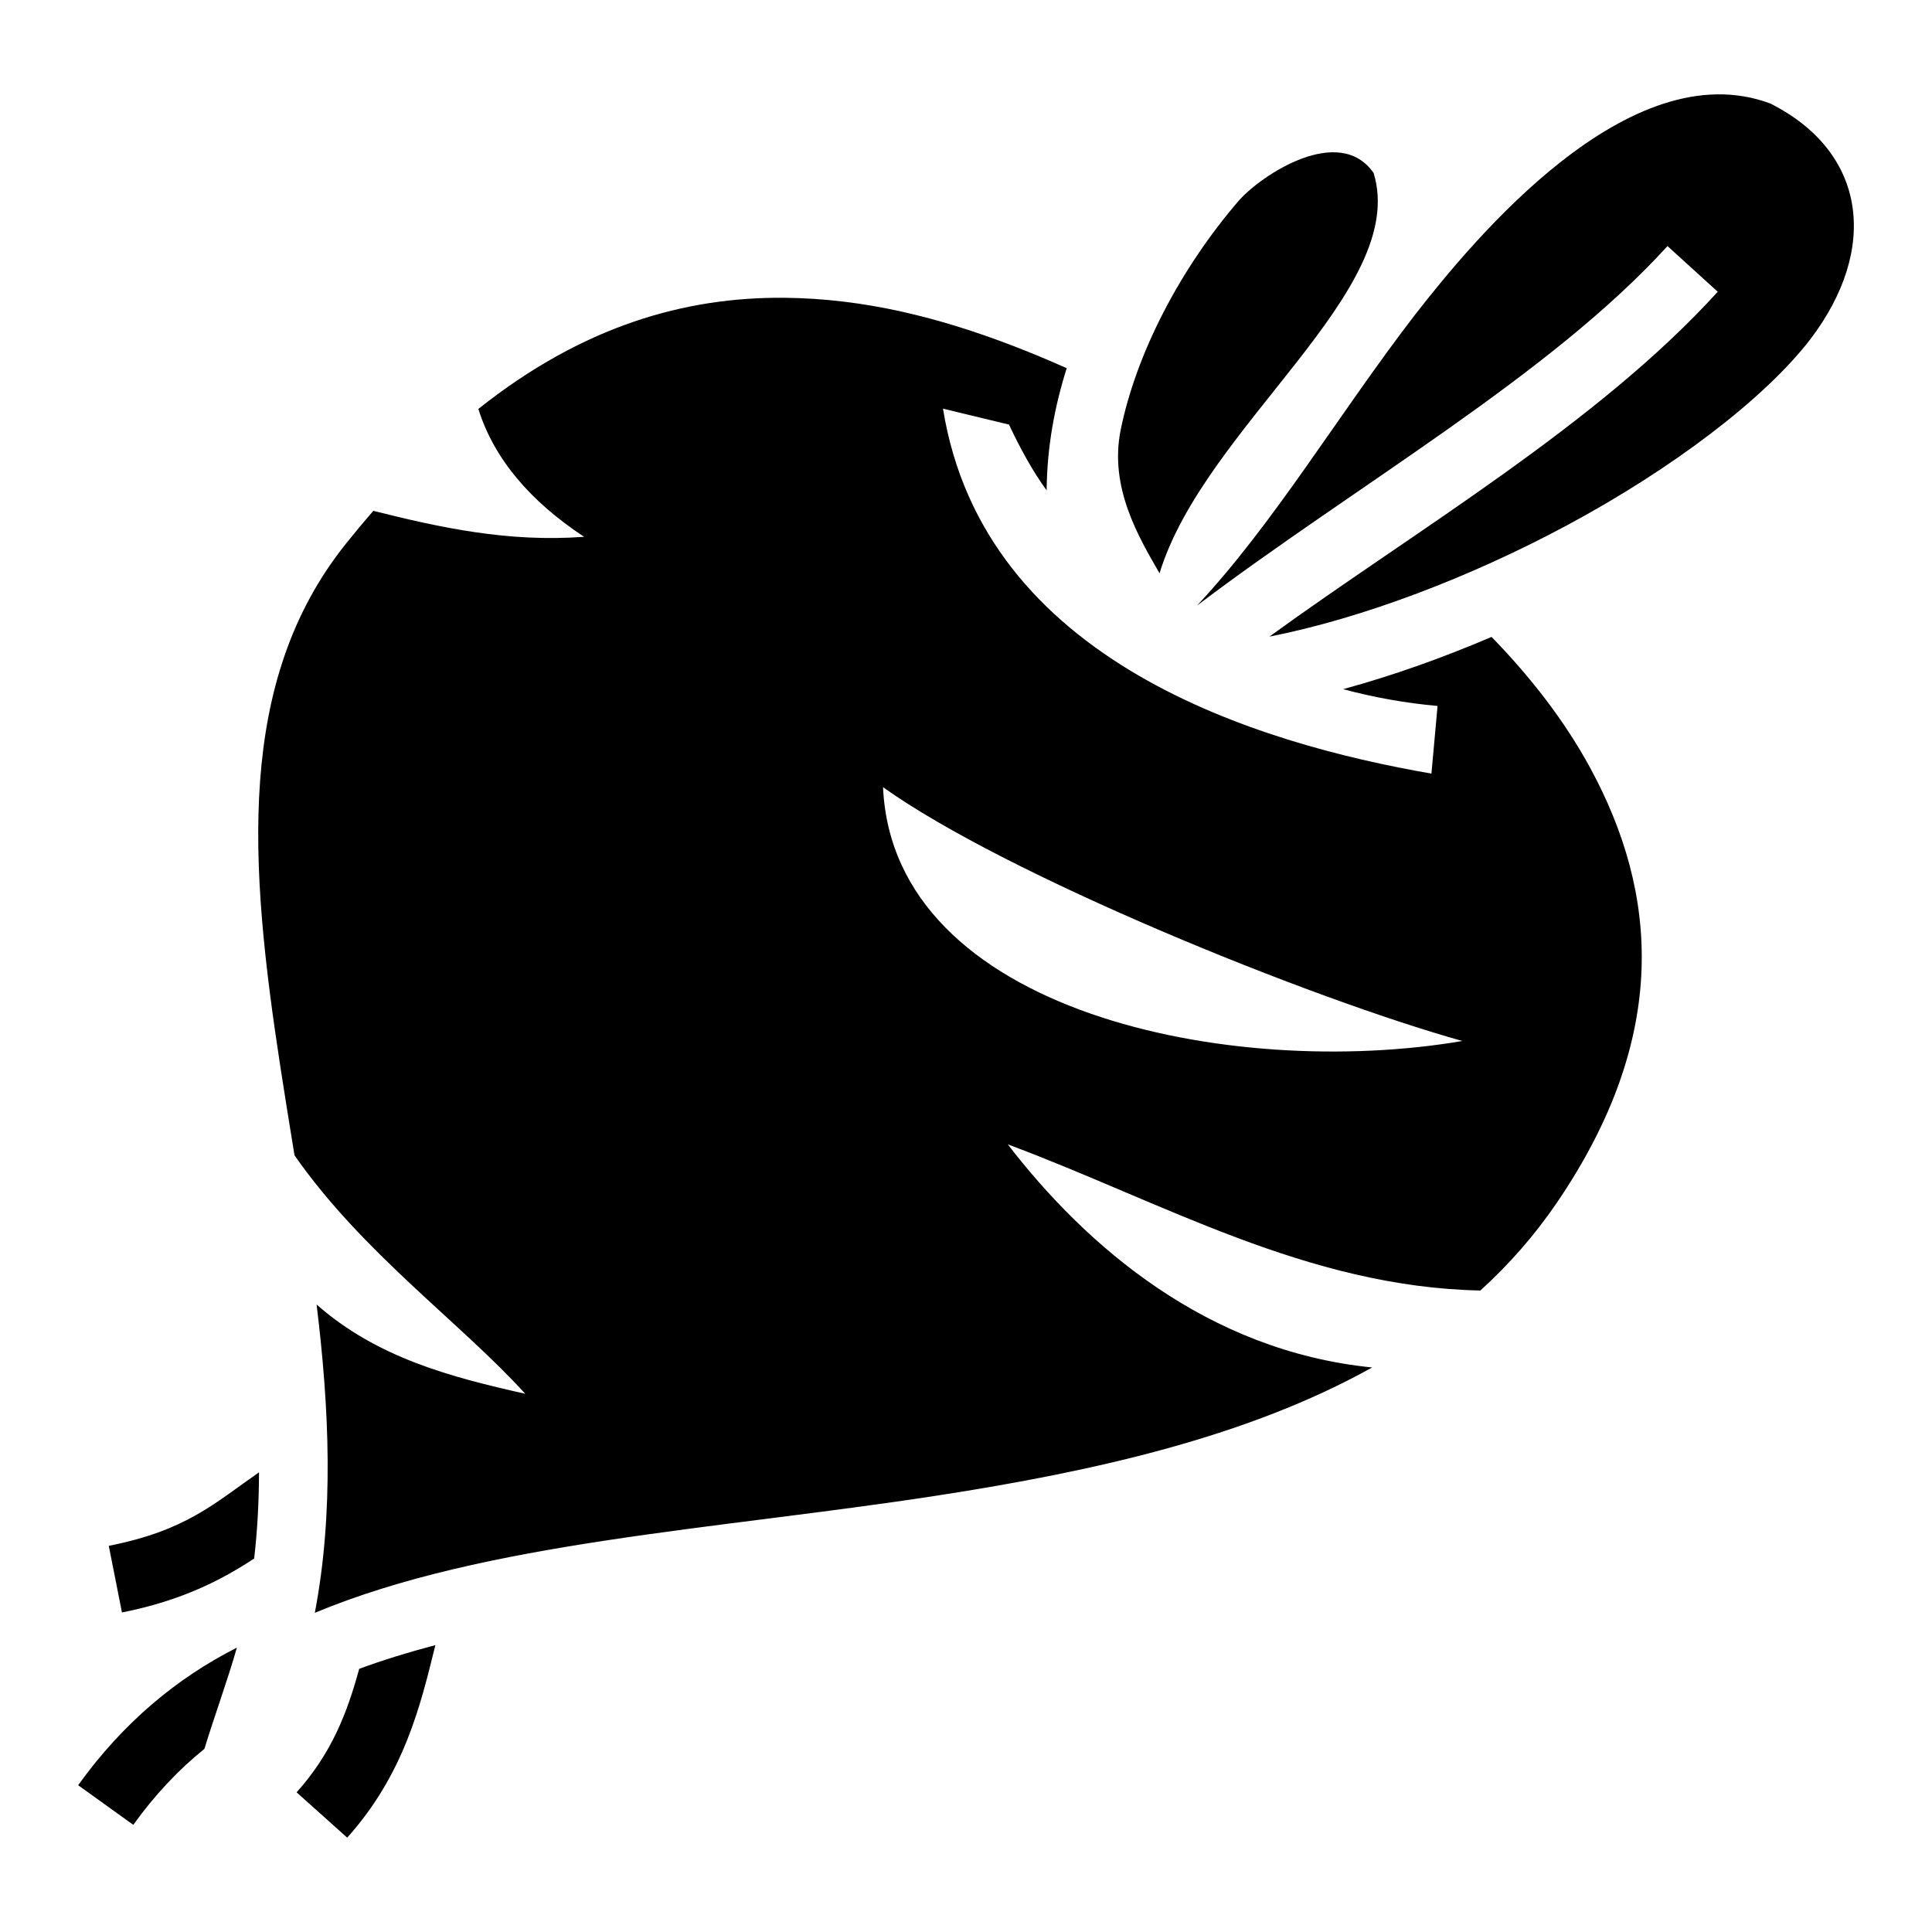
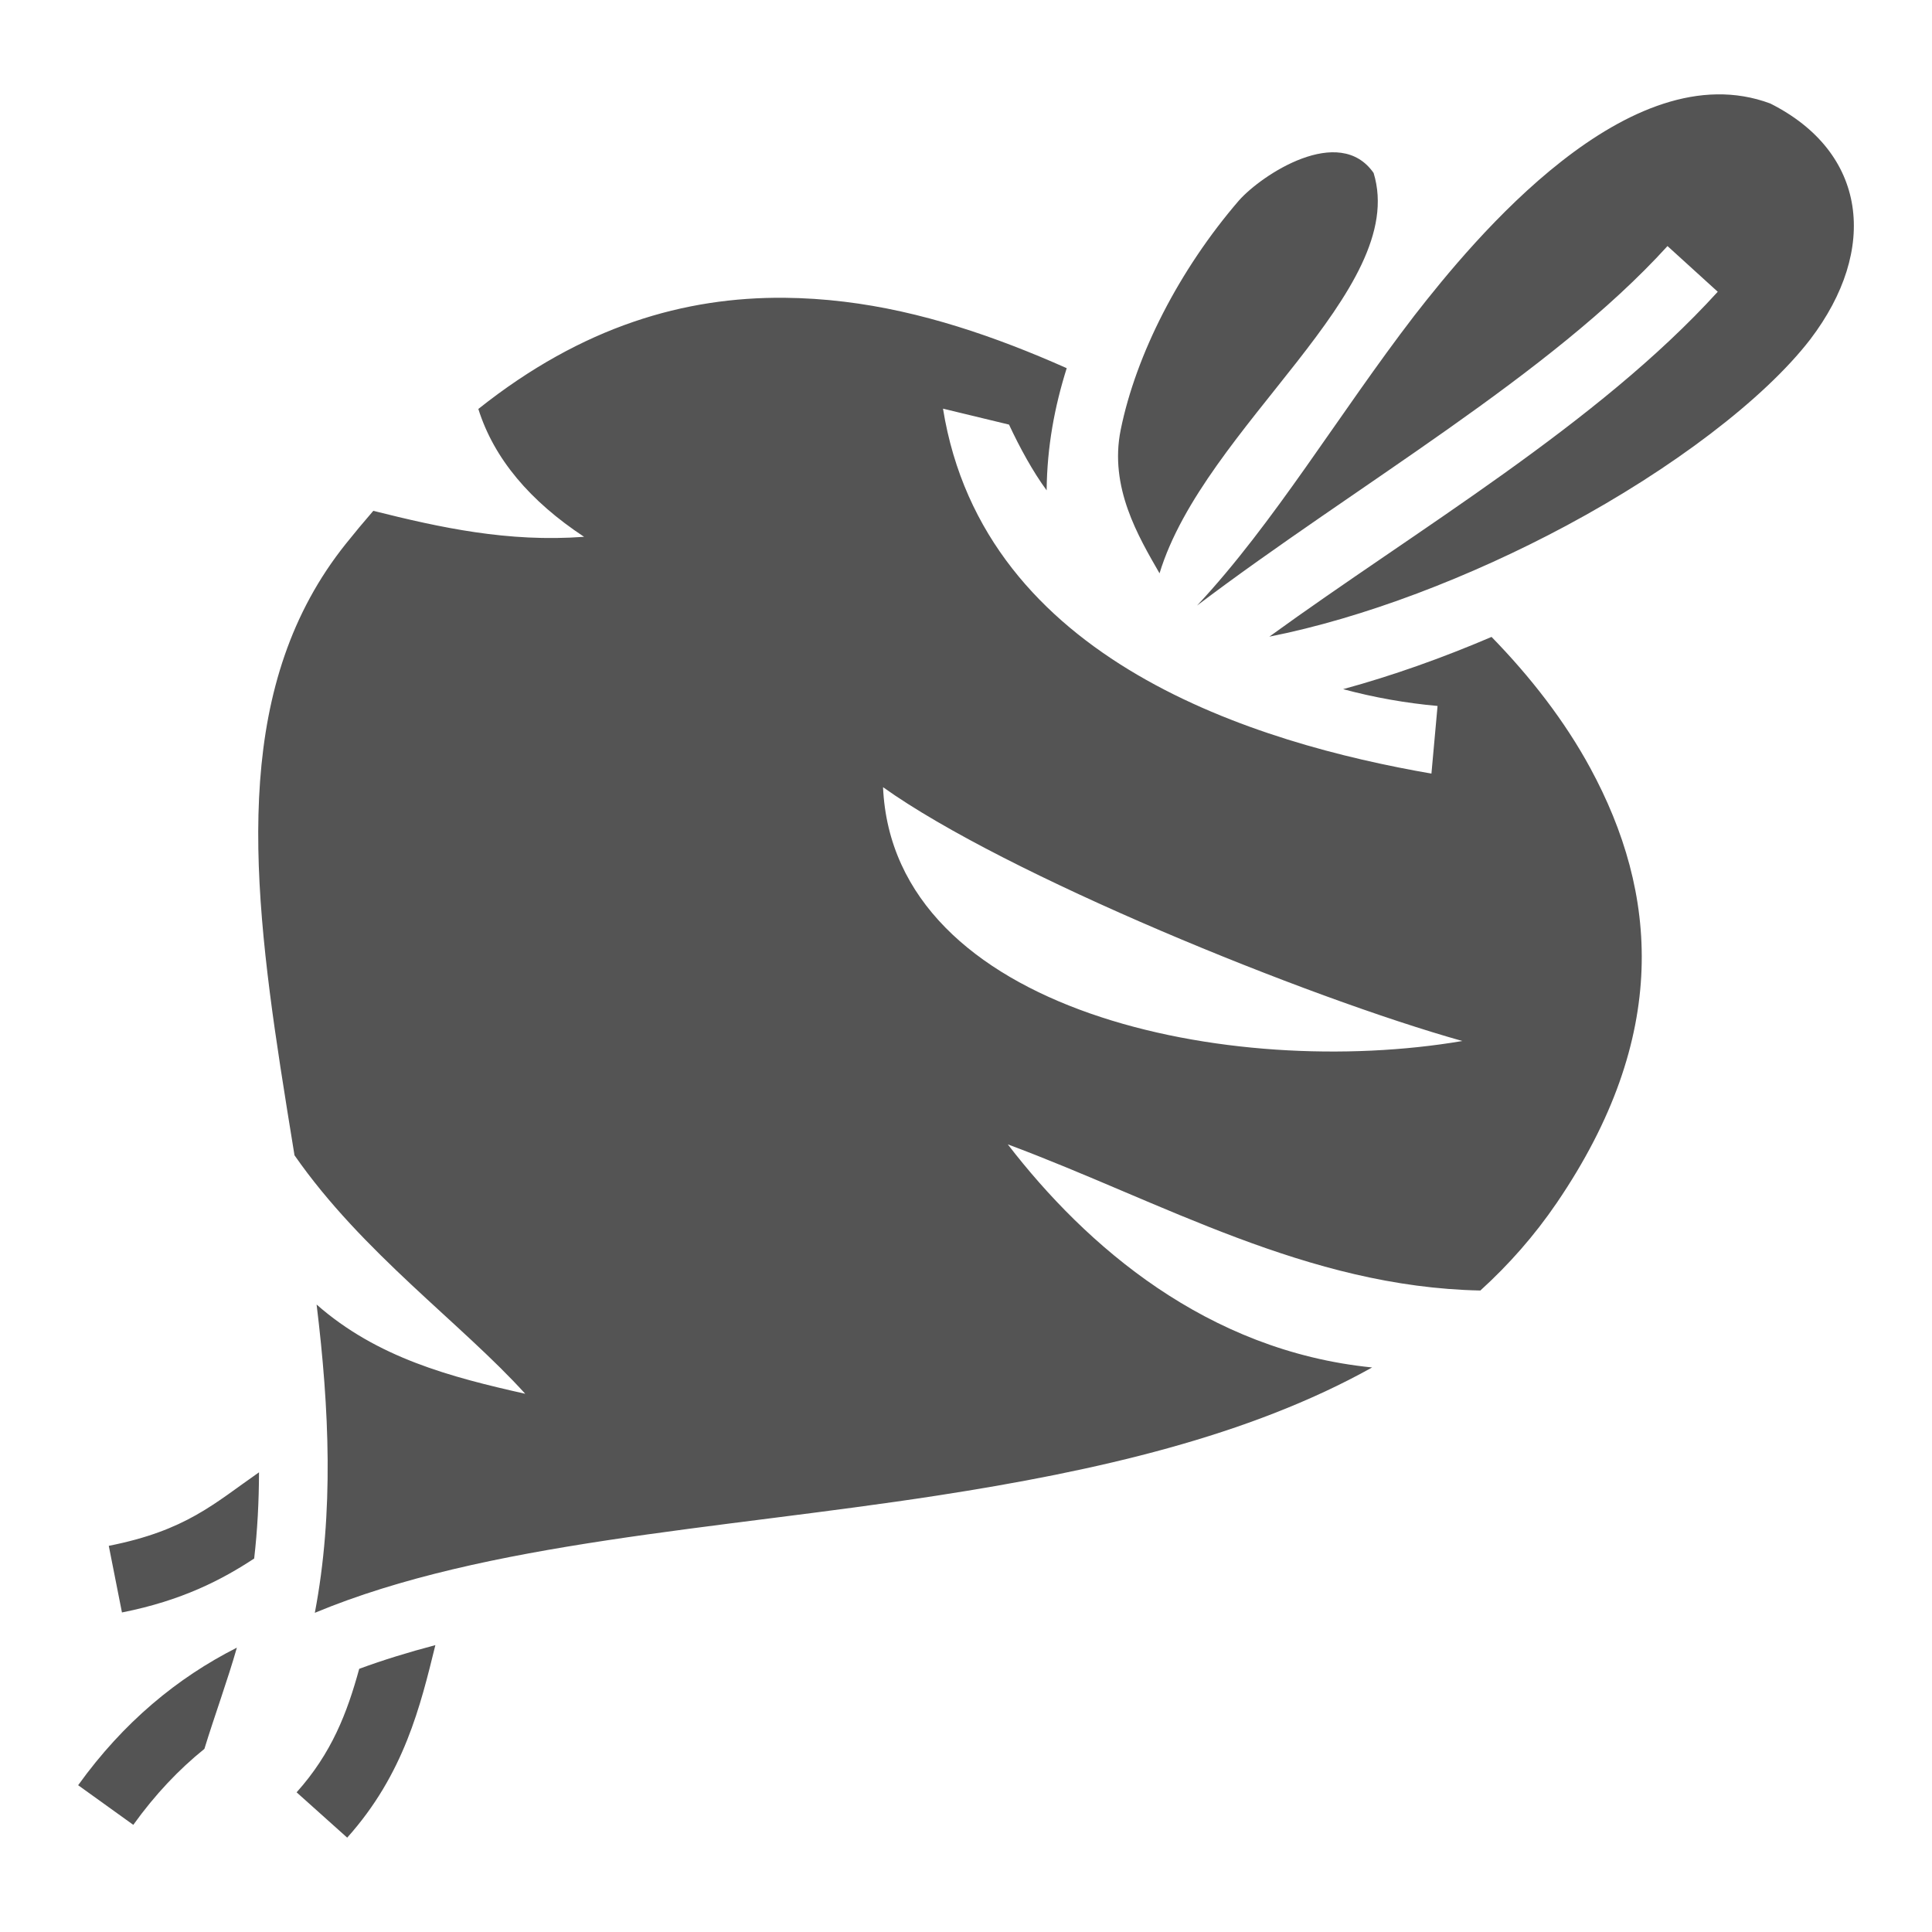
<svg xmlns="http://www.w3.org/2000/svg" width="800px" height="800px" viewBox="0 0 512 512">
-   <path fill="#000000" d="M374.827 83.628c-19.941 25.941-37.3 55.202-57.602 76.85 42.07-31.83 93.583-61.062 124.68-95.268l13.316 12.108c-31.93 35.121-79.62 62.941-118.832 91.4 24.9-4.92 53.317-15.804 78.711-29.416 28.019-15.018 52.44-33.554 64.62-49.343 18.238-23.928 15.072-49.637-10.585-62.534-37.377-13.933-78.551 35.944-94.308 56.203zm-46.483-30.511c-15.83 18.366-27.298 40.84-31.347 60.783-3.094 15.234 4.698 28.31 10.292 38.035 11.866-38.953 66.253-75.01 56.731-106.1-9.103-13.062-29.6.445-35.676 7.282zM207.83 78.914c-26.263-.217-53.339 7.404-81.065 29.466 4.166 13.234 13.735 24.44 28.02 33.88-20.135 1.497-38.098-2.434-55.854-6.884a279.777 279.777 0 0 0-7.3 8.764c-29.215 36.546-25.564 84.915-17.325 138.615 1.185 7.72 2.461 15.545 3.739 23.407 17.961 25.841 44.317 44.605 61.146 63.203-19.724-4.433-39.208-9.504-55.289-23.65 3.355 27.477 4.61 55.088-.47 81.699C128.7 408.55 189.608 405.407 248.45 396.33c42.04-6.486 82.47-15.68 115.178-33.94-43.78-4.386-75.77-32.129-96.555-59.123 40.917 15.231 79.213 37.8 125.236 38.733 7.535-6.843 14.328-14.535 20.244-23.22 30.131-44.224 26.828-82.175 8.877-115.259-6.771-12.48-15.831-24.138-26.154-34.73-13.05 5.58-26.335 10.302-39.338 13.843a147.344 147.344 0 0 0 25.03 4.453l-1.622 17.926c-45.97-7.973-118.646-29.566-129.441-96.715l17.496 4.225c2.818 6.044 6.36 12.536 9.969 17.42.117-11.614 2.105-22.155 5.32-32.373-18.786-8.362-38.644-15.175-58.998-17.617a142.936 142.936 0 0 0-15.863-1.04zm26.185 129.697c32.463 23.194 112.594 55.792 153.52 67.265-61.147 10.412-150.872-7.51-153.52-67.265zM68.64 390.179c-11.983 8.343-19.348 15.435-39.812 19.483l3.492 17.656c15.958-3.157 26.524-8.699 35.037-14.291.864-7.467 1.262-15.092 1.283-22.848zm46.737 45.797c-7.106 1.874-13.862 3.946-20.182 6.281-3.208 11.702-7.301 22.361-16.59 32.729l13.406 12.01c15.115-16.871 19.42-35.009 23.366-51.02zm-52.604.672c-15.72 7.943-30.074 19.765-42.064 36.451l14.615 10.504c5.82-8.101 12.11-14.705 18.844-20.133 2.708-8.829 6.176-18.274 8.605-26.822z" />
+   <path fill="#545454" d="M374.827 83.628c-19.941 25.941-37.3 55.202-57.602 76.85 42.07-31.83 93.583-61.062 124.68-95.268l13.316 12.108c-31.93 35.121-79.62 62.941-118.832 91.4 24.9-4.92 53.317-15.804 78.711-29.416 28.019-15.018 52.44-33.554 64.62-49.343 18.238-23.928 15.072-49.637-10.585-62.534-37.377-13.933-78.551 35.944-94.308 56.203zm-46.483-30.511c-15.83 18.366-27.298 40.84-31.347 60.783-3.094 15.234 4.698 28.31 10.292 38.035 11.866-38.953 66.253-75.01 56.731-106.1-9.103-13.062-29.6.445-35.676 7.282zM207.83 78.914c-26.263-.217-53.339 7.404-81.065 29.466 4.166 13.234 13.735 24.44 28.02 33.88-20.135 1.497-38.098-2.434-55.854-6.884a279.777 279.777 0 0 0-7.3 8.764c-29.215 36.546-25.564 84.915-17.325 138.615 1.185 7.72 2.461 15.545 3.739 23.407 17.961 25.841 44.317 44.605 61.146 63.203-19.724-4.433-39.208-9.504-55.289-23.65 3.355 27.477 4.61 55.088-.47 81.699C128.7 408.55 189.608 405.407 248.45 396.33c42.04-6.486 82.47-15.68 115.178-33.94-43.78-4.386-75.77-32.129-96.555-59.123 40.917 15.231 79.213 37.8 125.236 38.733 7.535-6.843 14.328-14.535 20.244-23.22 30.131-44.224 26.828-82.175 8.877-115.259-6.771-12.48-15.831-24.138-26.154-34.73-13.05 5.58-26.335 10.302-39.338 13.843a147.344 147.344 0 0 0 25.03 4.453l-1.622 17.926c-45.97-7.973-118.646-29.566-129.441-96.715l17.496 4.225c2.818 6.044 6.36 12.536 9.969 17.42.117-11.614 2.105-22.155 5.32-32.373-18.786-8.362-38.644-15.175-58.998-17.617a142.936 142.936 0 0 0-15.863-1.04zm26.185 129.697c32.463 23.194 112.594 55.792 153.52 67.265-61.147 10.412-150.872-7.51-153.52-67.265zM68.64 390.179c-11.983 8.343-19.348 15.435-39.812 19.483l3.492 17.656c15.958-3.157 26.524-8.699 35.037-14.291.864-7.467 1.262-15.092 1.283-22.848zm46.737 45.797c-7.106 1.874-13.862 3.946-20.182 6.281-3.208 11.702-7.301 22.361-16.59 32.729l13.406 12.01c15.115-16.871 19.42-35.009 23.366-51.02zm-52.604.672c-15.72 7.943-30.074 19.765-42.064 36.451l14.615 10.504c5.82-8.101 12.11-14.705 18.844-20.133 2.708-8.829 6.176-18.274 8.605-26.822z" />
</svg>
